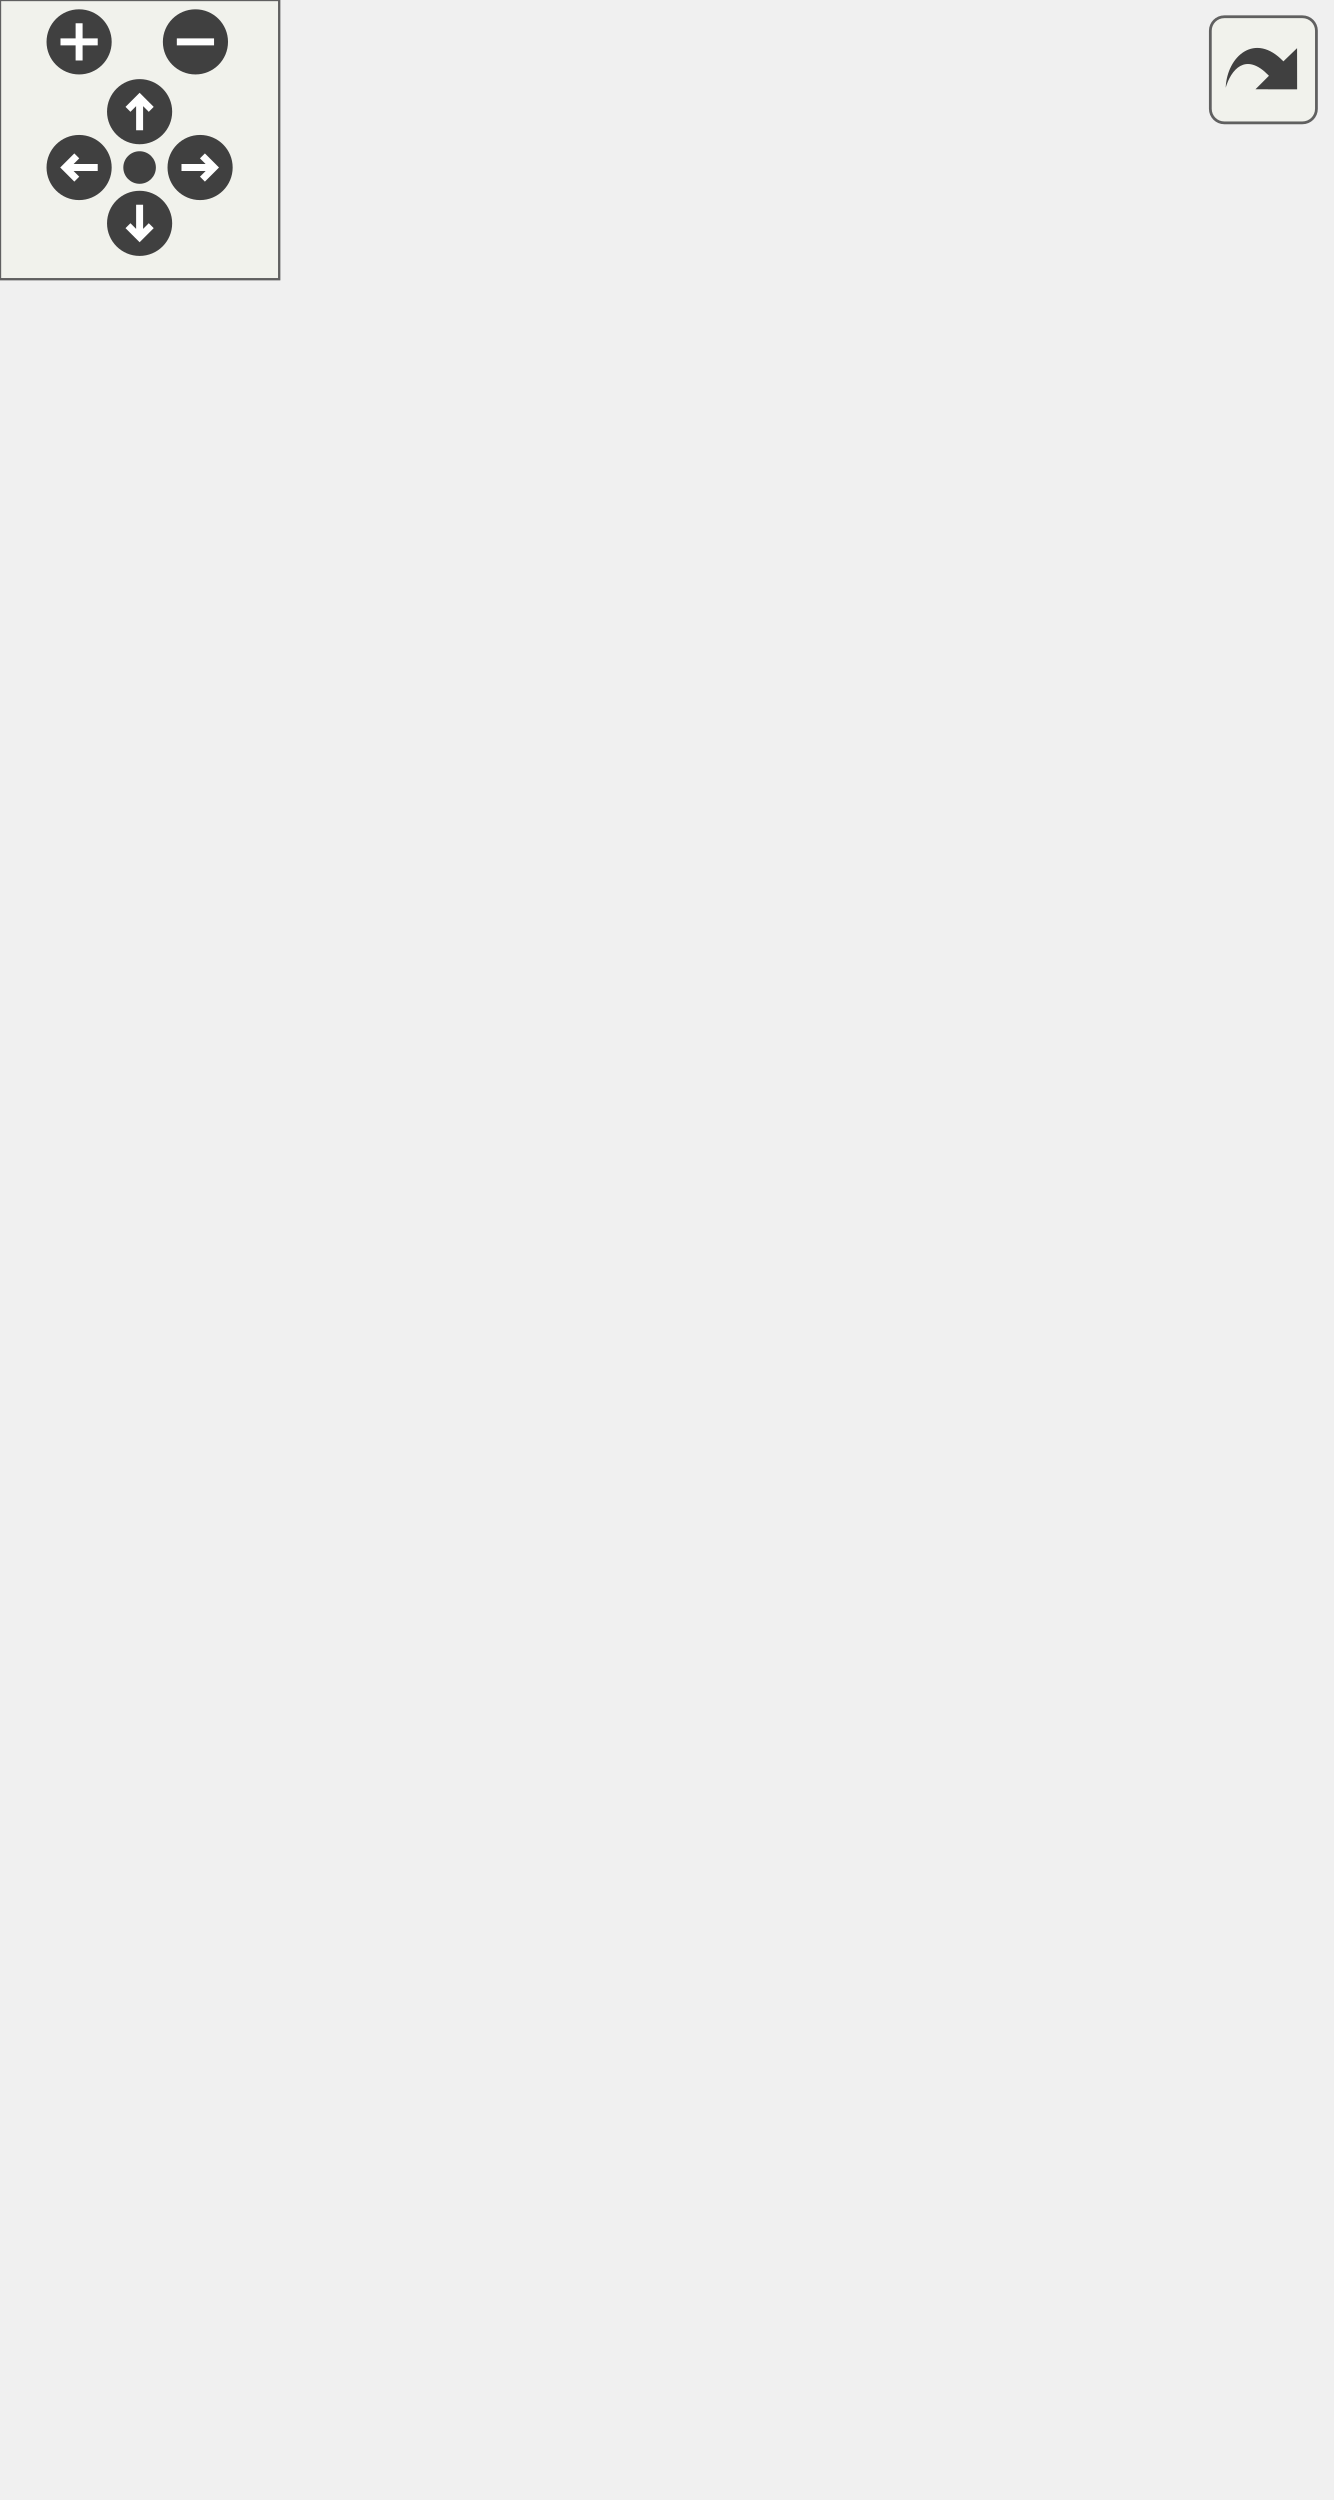
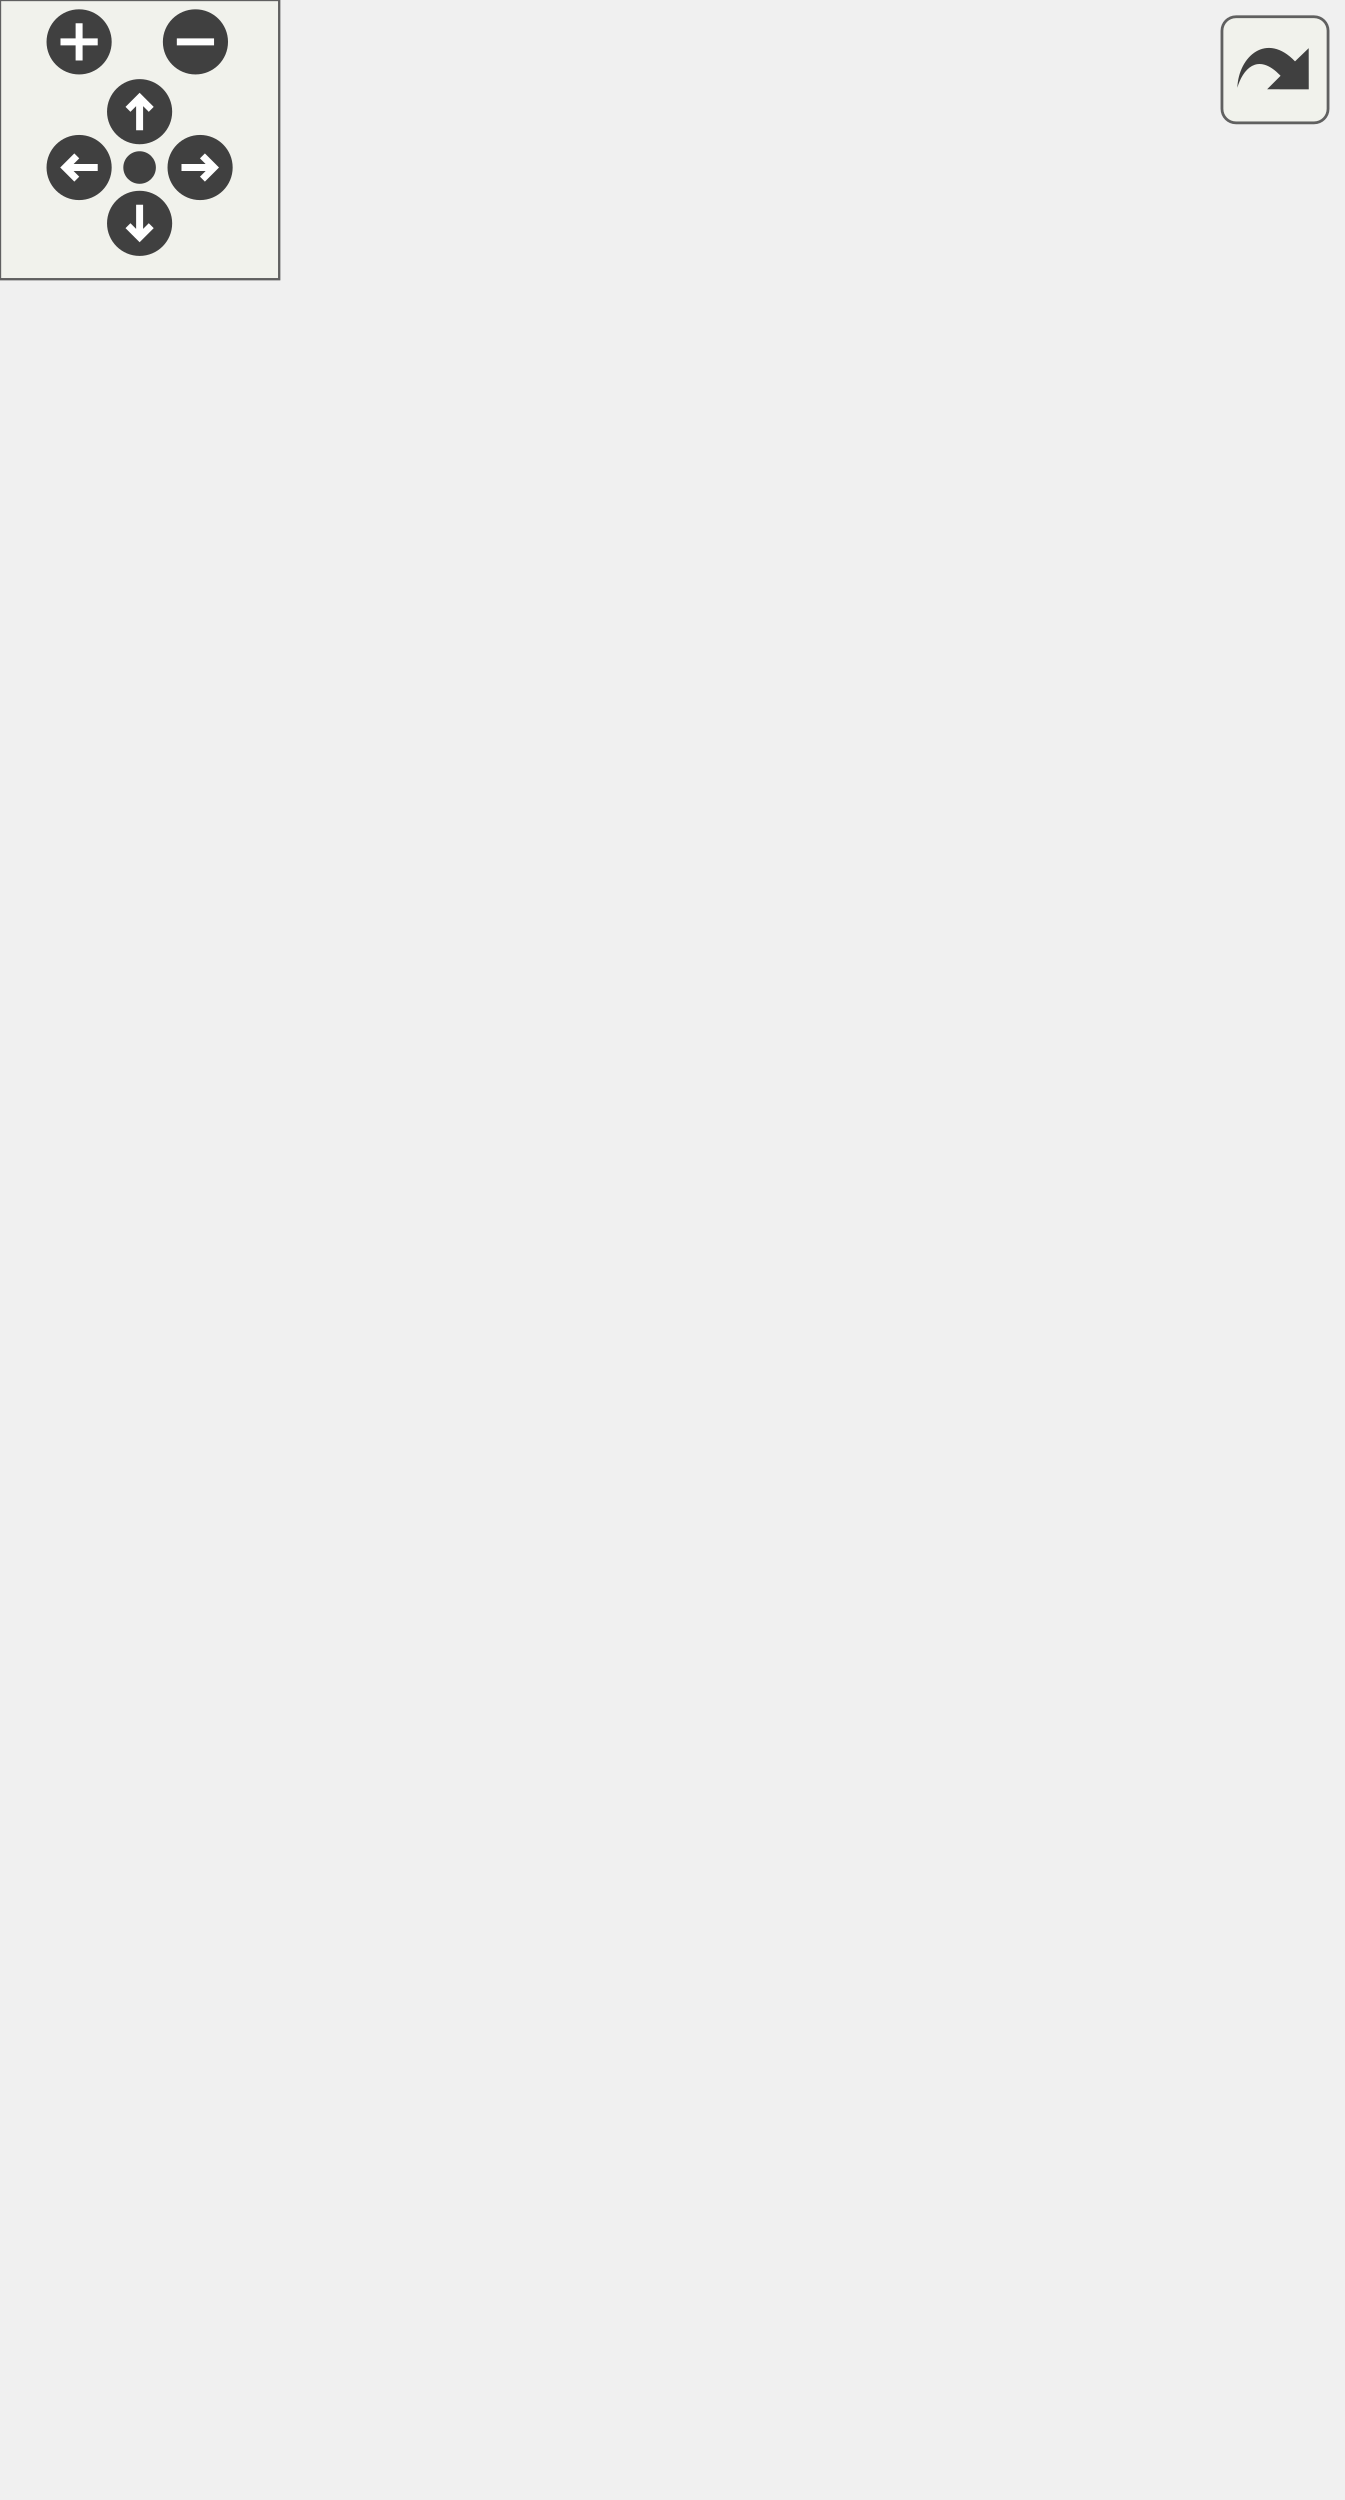
<svg xmlns="http://www.w3.org/2000/svg" xmlns:xlink="http://www.w3.org/1999/xlink" id="main" version="1.1" xml:space="preserve">
  <style type="text/css">
.edge:hover path { stroke: red; }
.edge:hover polygon { stroke: red; fill: red; }
</style>
  <defs>
    <circle id="rim" cx="0" cy="0" r="7" />
    <circle id="rim2" cx="0" cy="0" r="3.5" />
    <g id="zoomPlus">
      <use xlink:href="#rim" fill="#404040">
        <set attributeName="fill" to="#808080" begin="zoomplus.mouseover" end="zoomplus.mouseout" />
      </use>
      <path d="M-4,0h8M0,-4v8" fill="none" stroke="white" stroke-width="1.5" pointer-events="none" />
    </g>
    <g id="zoomMin">
      <use xlink:href="#rim" fill="#404040">
        <set attributeName="fill" to="#808080" begin="zoomminus.mouseover" end="zoomminus.mouseout" />
      </use>
      <path d="M-4,0h8" fill="none" stroke="white" stroke-width="1.5" pointer-events="none" />
    </g>
    <g id="dirArrow">
      <path fill="none" stroke="white" stroke-width="1.5" d="M0,-3.0v7 M-2.5,-0.5L0,-3.0L2.5,-0.5" />
    </g>
    <g id="resetDef">
      <use xlink:href="#rim2" fill="#404040">
        <set attributeName="fill" to="#808080" begin="reset.mouseover" end="reset.mouseout" />
      </use>
    </g>
  </defs>
  <svg id="graph" class="graph">
    <g id="viewport">
      <g id="node1" class="node">
        <g id="a_node1">
          <a xlink:title=" ">
            <polygon fill="#bfbfbf" stroke="black" points="89,-226.5 89,-327.5 196,-327.5 196,-226.5 89,-226.5" />
            <text text-anchor="middle" x="142.5" y="-315.5" font-family="Helvetica,sans-Serif" font-size="10.00">MenuFilter&lt; Arg &gt;</text>
            <polyline fill="none" stroke="black" points="89,-308.5 196,-308.5 " />
            <text text-anchor="middle" x="142.5" y="-296.5" font-family="Helvetica,sans-Serif" font-size="10.00"> </text>
            <polyline fill="none" stroke="black" points="89,-289.5 196,-289.5 " />
            <text text-anchor="start" x="97" y="-277.5" font-family="Helvetica,sans-Serif" font-size="10.00">+ MenuFilter()</text>
            <text text-anchor="start" x="97" y="-266.5" font-family="Helvetica,sans-Serif" font-size="10.00">+ ~MenuFilter()</text>
            <text text-anchor="start" x="97" y="-255.5" font-family="Helvetica,sans-Serif" font-size="10.00">+ MenuFilter()</text>
            <text text-anchor="start" x="97" y="-244.5" font-family="Helvetica,sans-Serif" font-size="10.00">+ show()</text>
            <text text-anchor="start" x="97" y="-233.5" font-family="Helvetica,sans-Serif" font-size="10.00">+ show()</text>
          </a>
        </g>
      </g>
      <g id="node3" class="node">
        <g id="a_node3">
          <a xlink:href="classMenuOptionsFilter.html" target="_top" xlink:title=" ">
            <polygon fill="none" stroke="black" points="0,-0.5 0,-189.5 133,-189.5 133,-0.5 0,-0.5" />
            <text text-anchor="start" x="8" y="-177.5" font-family="Helvetica,sans-Serif" font-size="10.00">MenuOptionsFilter&lt;</text>
            <text text-anchor="middle" x="66.5" y="-166.5" font-family="Helvetica,sans-Serif" font-size="10.00"> Arg &gt;</text>
            <polyline fill="none" stroke="black" points="0,-159.5 133,-159.5 " />
            <text text-anchor="start" x="8" y="-147.5" font-family="Helvetica,sans-Serif" font-size="10.00">- argument</text>
            <text text-anchor="start" x="8" y="-136.5" font-family="Helvetica,sans-Serif" font-size="10.00">- start_func</text>
            <text text-anchor="start" x="8" y="-125.5" font-family="Helvetica,sans-Serif" font-size="10.00">- exit_func</text>
            <text text-anchor="start" x="8" y="-114.5" font-family="Helvetica,sans-Serif" font-size="10.00">- options</text>
            <text text-anchor="start" x="8" y="-103.5" font-family="Helvetica,sans-Serif" font-size="10.00">- options_backup</text>
            <text text-anchor="start" x="8" y="-92.5" font-family="Helvetica,sans-Serif" font-size="10.00">- select_one_menu</text>
            <text text-anchor="start" x="8" y="-81.5" font-family="Helvetica,sans-Serif" font-size="10.00">- repeat_menus_vec</text>
            <polyline fill="none" stroke="black" points="0,-74.5 133,-74.5 " />
            <text text-anchor="start" x="8" y="-62.5" font-family="Helvetica,sans-Serif" font-size="10.00">+ MenuOptionsFilter()</text>
            <text text-anchor="start" x="8" y="-51.5" font-family="Helvetica,sans-Serif" font-size="10.00">+ ~MenuOptionsFilter()</text>
            <text text-anchor="start" x="8" y="-40.5" font-family="Helvetica,sans-Serif" font-size="10.00">+ MenuOptionsFilter()</text>
            <text text-anchor="start" x="8" y="-29.5" font-family="Helvetica,sans-Serif" font-size="10.00">+ getMessage()</text>
            <text text-anchor="start" x="8" y="-18.5" font-family="Helvetica,sans-Serif" font-size="10.00">+ show()</text>
            <text text-anchor="start" x="8" y="-7.5" font-family="Helvetica,sans-Serif" font-size="10.00">+ show()</text>
          </a>
        </g>
      </g>
      <g id="edge2" class="edge">
        <path fill="none" stroke="midnightblue" d="M117.59,-217C113.88,-208.22 109.98,-198.99 106.06,-189.7" />
        <polygon fill="none" stroke="midnightblue" points="114.42,-218.49 121.53,-226.34 120.87,-215.76 114.42,-218.49" />
      </g>
      <g id="node4" class="node">
        <g id="a_node4">
-           <a xlink:href="classMenuSelelectFilter.html" target="_top" xlink:title=" ">
-             <polygon fill="none" stroke="black" points="151.5,-44.5 151.5,-145.5 285.5,-145.5 285.5,-44.5 151.5,-44.5" />
-             <text text-anchor="start" x="159.5" y="-133.5" font-family="Helvetica,sans-Serif" font-size="10.00">MenuSelelectFilter</text>
-             <text text-anchor="middle" x="218.5" y="-122.5" font-family="Helvetica,sans-Serif" font-size="10.00">&lt; Arg &gt;</text>
-             <polyline fill="none" stroke="black" points="151.5,-115.5 285.5,-115.5 " />
-             <text text-anchor="start" x="159.5" y="-103.5" font-family="Helvetica,sans-Serif" font-size="10.00">- func</text>
-             <polyline fill="none" stroke="black" points="151.5,-96.5 285.5,-96.5 " />
-             <text text-anchor="start" x="159.5" y="-84.5" font-family="Helvetica,sans-Serif" font-size="10.00">+ MenuSelelectFilter()</text>
-             <text text-anchor="start" x="159.5" y="-73.5" font-family="Helvetica,sans-Serif" font-size="10.00">+ ~MenuSelelectFilter()</text>
-             <text text-anchor="start" x="159.5" y="-62.5" font-family="Helvetica,sans-Serif" font-size="10.00">+ MenuSelelectFilter()</text>
-             <text text-anchor="start" x="159.5" y="-51.5" font-family="Helvetica,sans-Serif" font-size="10.00">+ show()</text>
+           <a xlink:href="classMenuSelectFilter.html" target="_top" xlink:title=" ">
+             <polygon fill="none" stroke="black" points="151,-50 151,-140 288,-140 288,-50 151,-50" />
+             <text text-anchor="middle" x="219.5" y="-128" font-family="Helvetica,sans-Serif" font-size="10.00">MenuSelectFilter&lt; Arg &gt;</text>
+             <polyline fill="none" stroke="black" points="151,-121 288,-121 " />
+             <text text-anchor="start" x="159" y="-109" font-family="Helvetica,sans-Serif" font-size="10.00">- func</text>
+             <polyline fill="none" stroke="black" points="151,-102 288,-102 " />
+             <text text-anchor="start" x="159" y="-90" font-family="Helvetica,sans-Serif" font-size="10.00">+ MenuSelectFilter()</text>
+             <text text-anchor="start" x="159" y="-79" font-family="Helvetica,sans-Serif" font-size="10.00">+ ~MenuSelectFilter()</text>
+             <text text-anchor="start" x="159" y="-68" font-family="Helvetica,sans-Serif" font-size="10.00">+ MenuSelectFilter()</text>
+             <text text-anchor="start" x="159" y="-57" font-family="Helvetica,sans-Serif" font-size="10.00">+ show()</text>
          </a>
        </g>
      </g>
      <g id="edge3" class="edge">
-         <path fill="none" stroke="midnightblue" d="M167.42,-216.97C177.19,-193.85 188.26,-167.61 197.6,-145.5" />
-         <polygon fill="none" stroke="midnightblue" points="164.13,-215.76 163.47,-226.34 170.58,-218.49 164.13,-215.76" />
+         <path fill="none" stroke="midnightblue" d="M167.75,-216.96C178.44,-191.99 190.67,-163.4 200.56,-140.28" />
+         <polygon fill="none" stroke="midnightblue" points="164.46,-215.77 163.74,-226.34 170.9,-218.52 164.46,-215.77" />
      </g>
      <g id="node2" class="node">
        <g id="a_node2">
          <a xlink:href="classMenu.html" target="_top" xlink:title=" ">
            <polygon fill="none" stroke="black" points="100.5,-364.5 100.5,-476.5 184.5,-476.5 184.5,-364.5 100.5,-364.5" />
            <text text-anchor="middle" x="142.5" y="-464.5" font-family="Helvetica,sans-Serif" font-size="10.00">Menu</text>
            <polyline fill="none" stroke="black" points="100.5,-457.5 184.5,-457.5 " />
            <text text-anchor="start" x="108.5" y="-445.5" font-family="Helvetica,sans-Serif" font-size="10.00"># title</text>
            <polyline fill="none" stroke="black" points="100.5,-438.5 184.5,-438.5 " />
            <text text-anchor="start" x="108.5" y="-426.5" font-family="Helvetica,sans-Serif" font-size="10.00">+ Menu()</text>
            <text text-anchor="start" x="108.5" y="-415.5" font-family="Helvetica,sans-Serif" font-size="10.00">+ ~Menu()</text>
            <text text-anchor="start" x="108.5" y="-404.5" font-family="Helvetica,sans-Serif" font-size="10.00">+ Menu()</text>
            <text text-anchor="start" x="108.5" y="-393.5" font-family="Helvetica,sans-Serif" font-size="10.00">+ getTitle()</text>
            <text text-anchor="start" x="108.5" y="-382.5" font-family="Helvetica,sans-Serif" font-size="10.00">+ operator()()</text>
            <text text-anchor="start" x="108.5" y="-371.5" font-family="Helvetica,sans-Serif" font-size="10.00">+ show()</text>
          </a>
        </g>
      </g>
      <g id="edge1" class="edge">
        <path fill="none" stroke="midnightblue" d="M142.5,-354.34C142.5,-345.38 142.5,-336.29 142.5,-327.66" />
        <polygon fill="none" stroke="midnightblue" points="139,-354.39 142.5,-364.39 146,-354.39 139,-354.39" />
      </g>
    </g>
  </svg>
  <g id="navigator" transform="translate(0 0)" fill="#404254">
    <rect fill="#f2f5e9" fill-opacity="0.5" stroke="#606060" stroke-width=".5" x="0" y="0" width="60" height="60" />
    <use id="zoomplus" xlink:href="#zoomPlus" x="17" y="9" />
    <use id="zoomminus" xlink:href="#zoomMin" x="42" y="9" />
    <use id="reset" xlink:href="#resetDef" x="30" y="36" />
    <g id="arrowUp" xlink:href="#dirArrow" transform="translate(30 24)">
      <use xlink:href="#rim" fill="#404040">
        <set attributeName="fill" to="#808080" begin="arrowUp.mouseover" end="arrowUp.mouseout" />
      </use>
      <path fill="none" stroke="white" stroke-width="1.5" d="M0,-3.0v7 M-2.5,-0.5L0,-3.0L2.5,-0.5" />
    </g>
    <g id="arrowRight" xlink:href="#dirArrow" transform="rotate(90) translate(36 -43)">
      <use xlink:href="#rim" fill="#404040">
        <set attributeName="fill" to="#808080" begin="arrowRight.mouseover" end="arrowRight.mouseout" />
      </use>
      <path fill="none" stroke="white" stroke-width="1.5" d="M0,-3.0v7 M-2.5,-0.5L0,-3.0L2.5,-0.5" />
    </g>
    <g id="arrowDown" xlink:href="#dirArrow" transform="rotate(180) translate(-30 -48)">
      <use xlink:href="#rim" fill="#404040">
        <set attributeName="fill" to="#808080" begin="arrowDown.mouseover" end="arrowDown.mouseout" />
      </use>
      <path fill="none" stroke="white" stroke-width="1.5" d="M0,-3.0v7 M-2.5,-0.5L0,-3.0L2.5,-0.5" />
    </g>
    <g id="arrowLeft" xlink:href="#dirArrow" transform="rotate(270) translate(-36 17)">
      <use xlink:href="#rim" fill="#404040">
        <set attributeName="fill" to="#808080" begin="arrowLeft.mouseover" end="arrowLeft.mouseout" />
      </use>
      <path fill="none" stroke="white" stroke-width="1.5" d="M0,-3.0v7 M-2.5,-0.5L0,-3.0L2.5,-0.5" />
    </g>
  </g>
  <svg viewBox="0 0 15 15" width="100%" height="30px" preserveAspectRatio="xMaxYMin meet">
    <g id="arrow_out" transform="scale(0.3 0.3)">
      <a xlink:href="classMenuFilter__inherit__graph_org.svg" target="_base">
        <rect id="button" ry="5" rx="5" y="6" x="6" height="38" width="38" fill="#f2f5e9" fill-opacity="0.5" stroke="#606060" stroke-width="1.0" />
        <path id="arrow" d="M 11.5,31.437 C 11.94,20.098 22.043,11.323 32.159,21.979 L 37.069,17.246 C 37.069,17.246 37.088,32 37.088,32 L 22.16,31.978 C 22.16,31.978 26.998,27.14 26.998,27.14 C 18.529,18.264 13.292,25.23 11.5,31.437 z" style="fill:#404040;" />
      </a>
    </g>
  </svg>
</svg>
